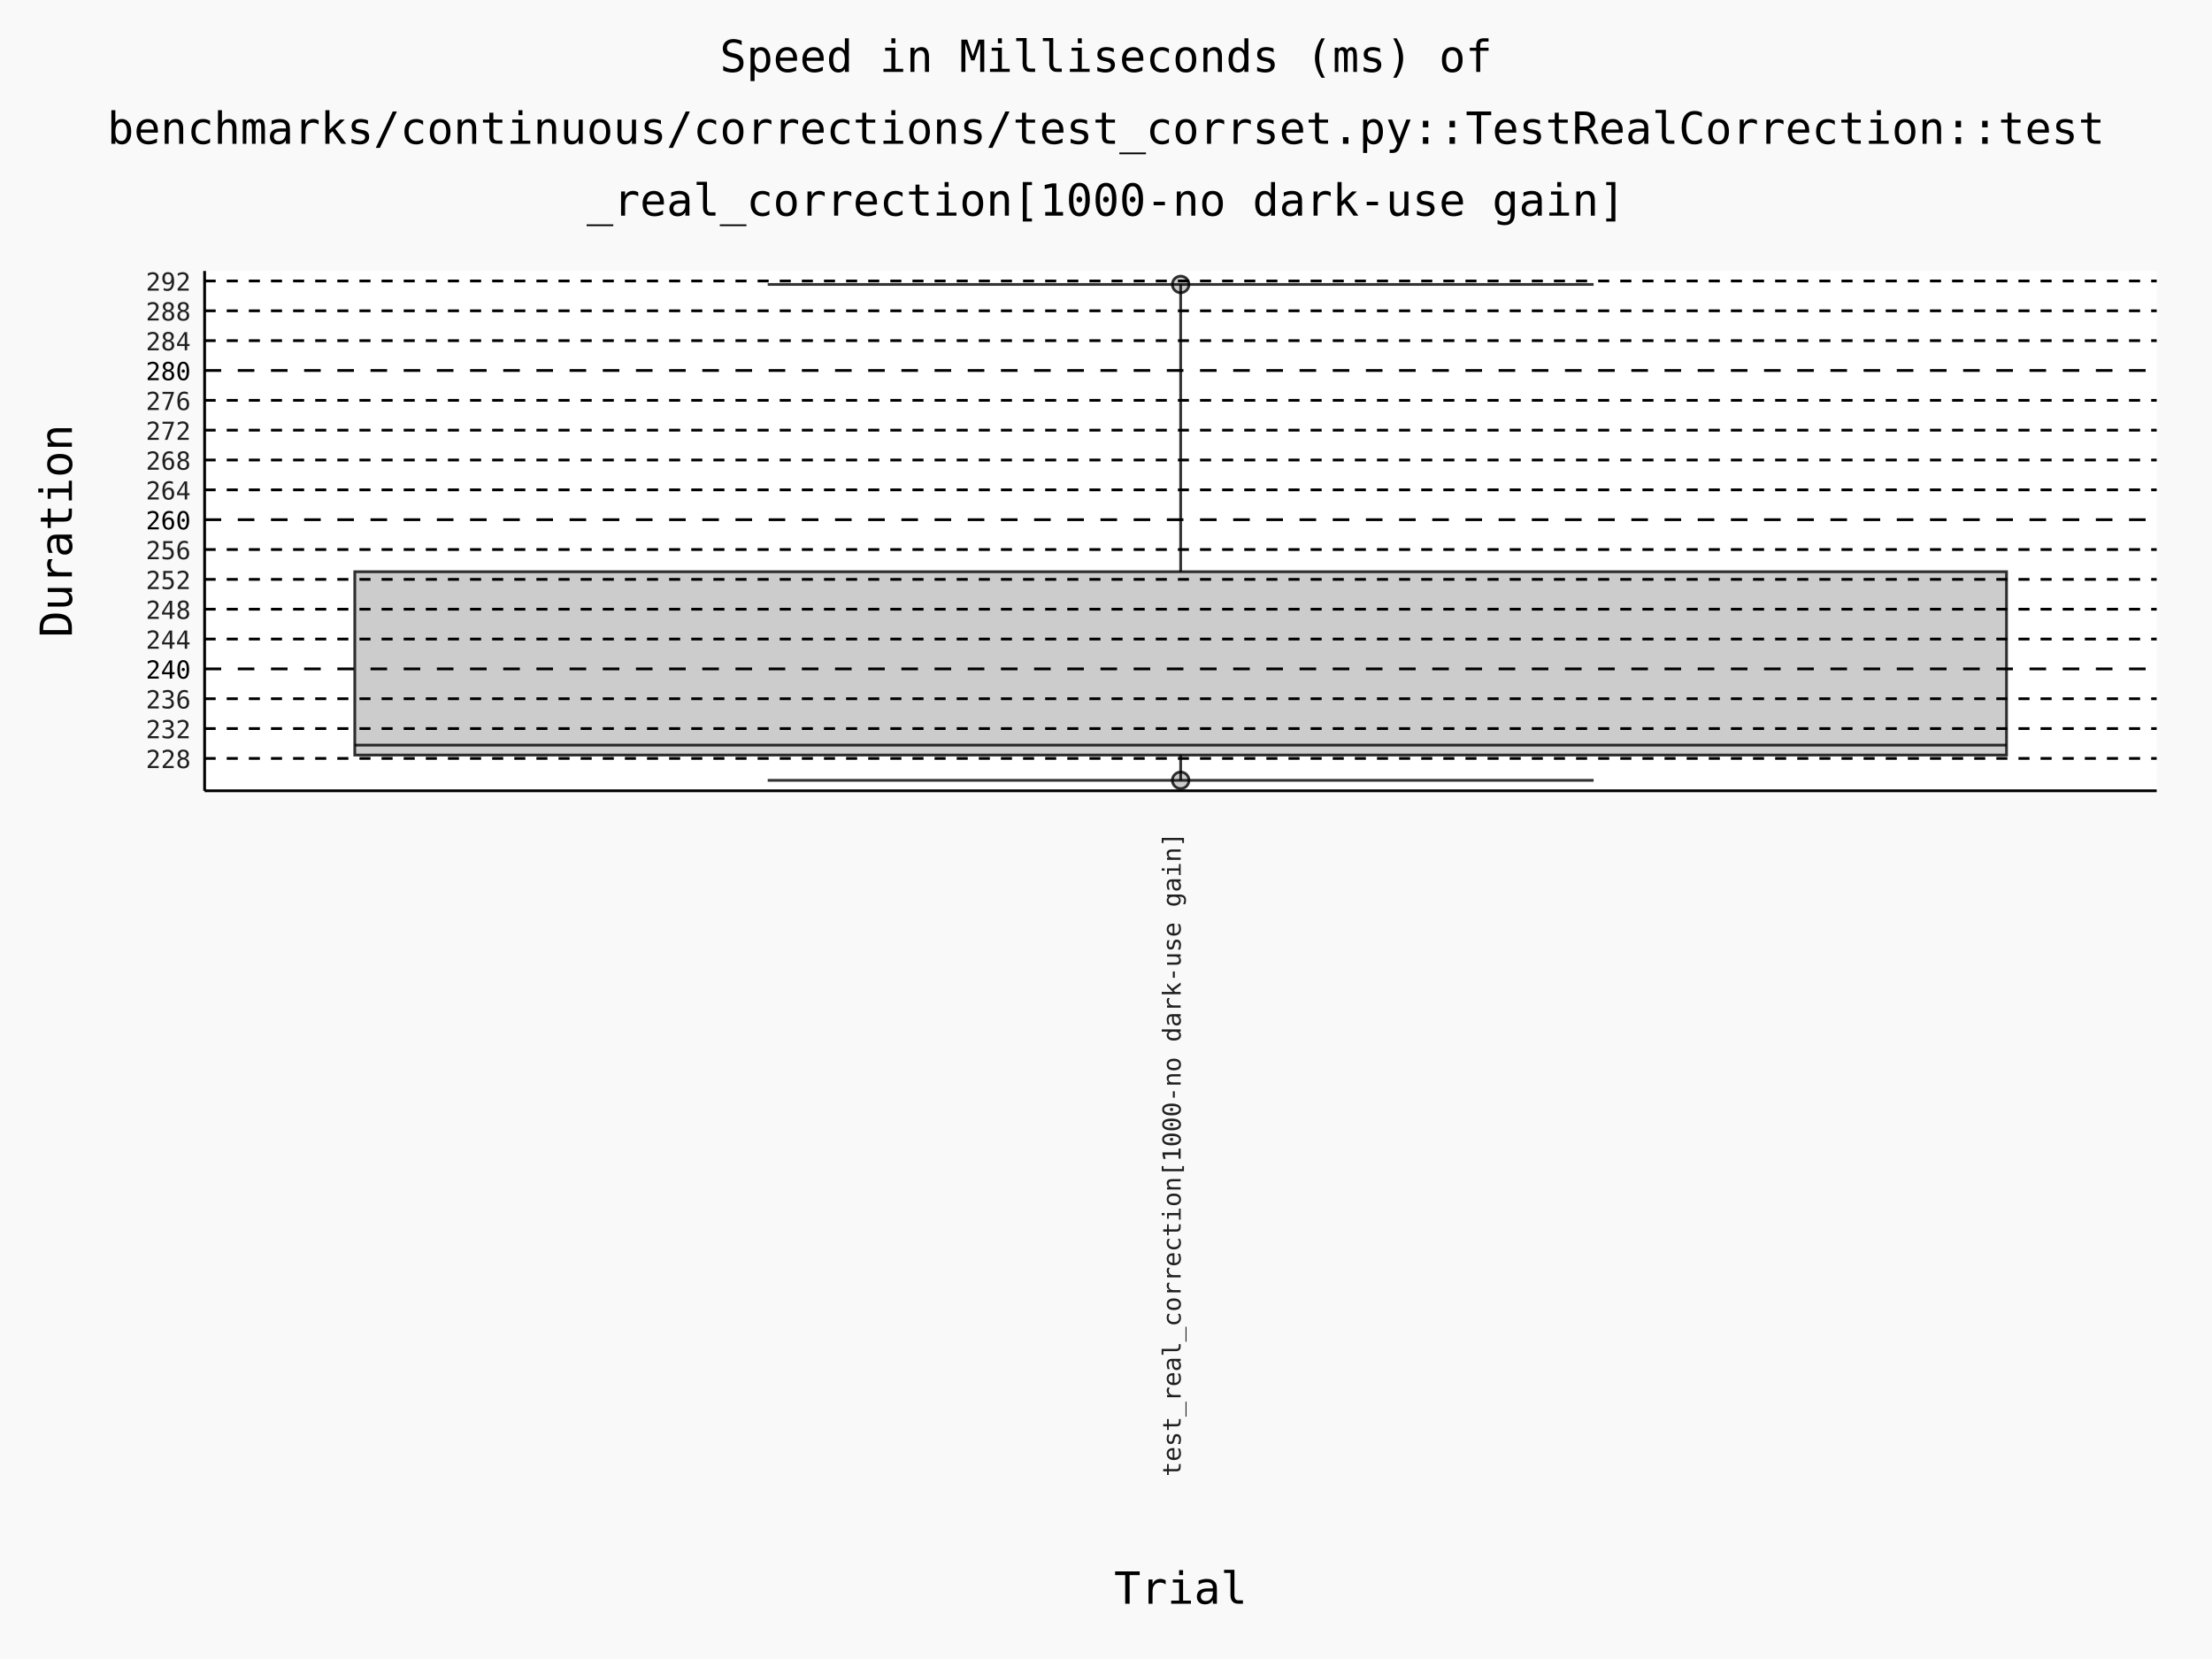
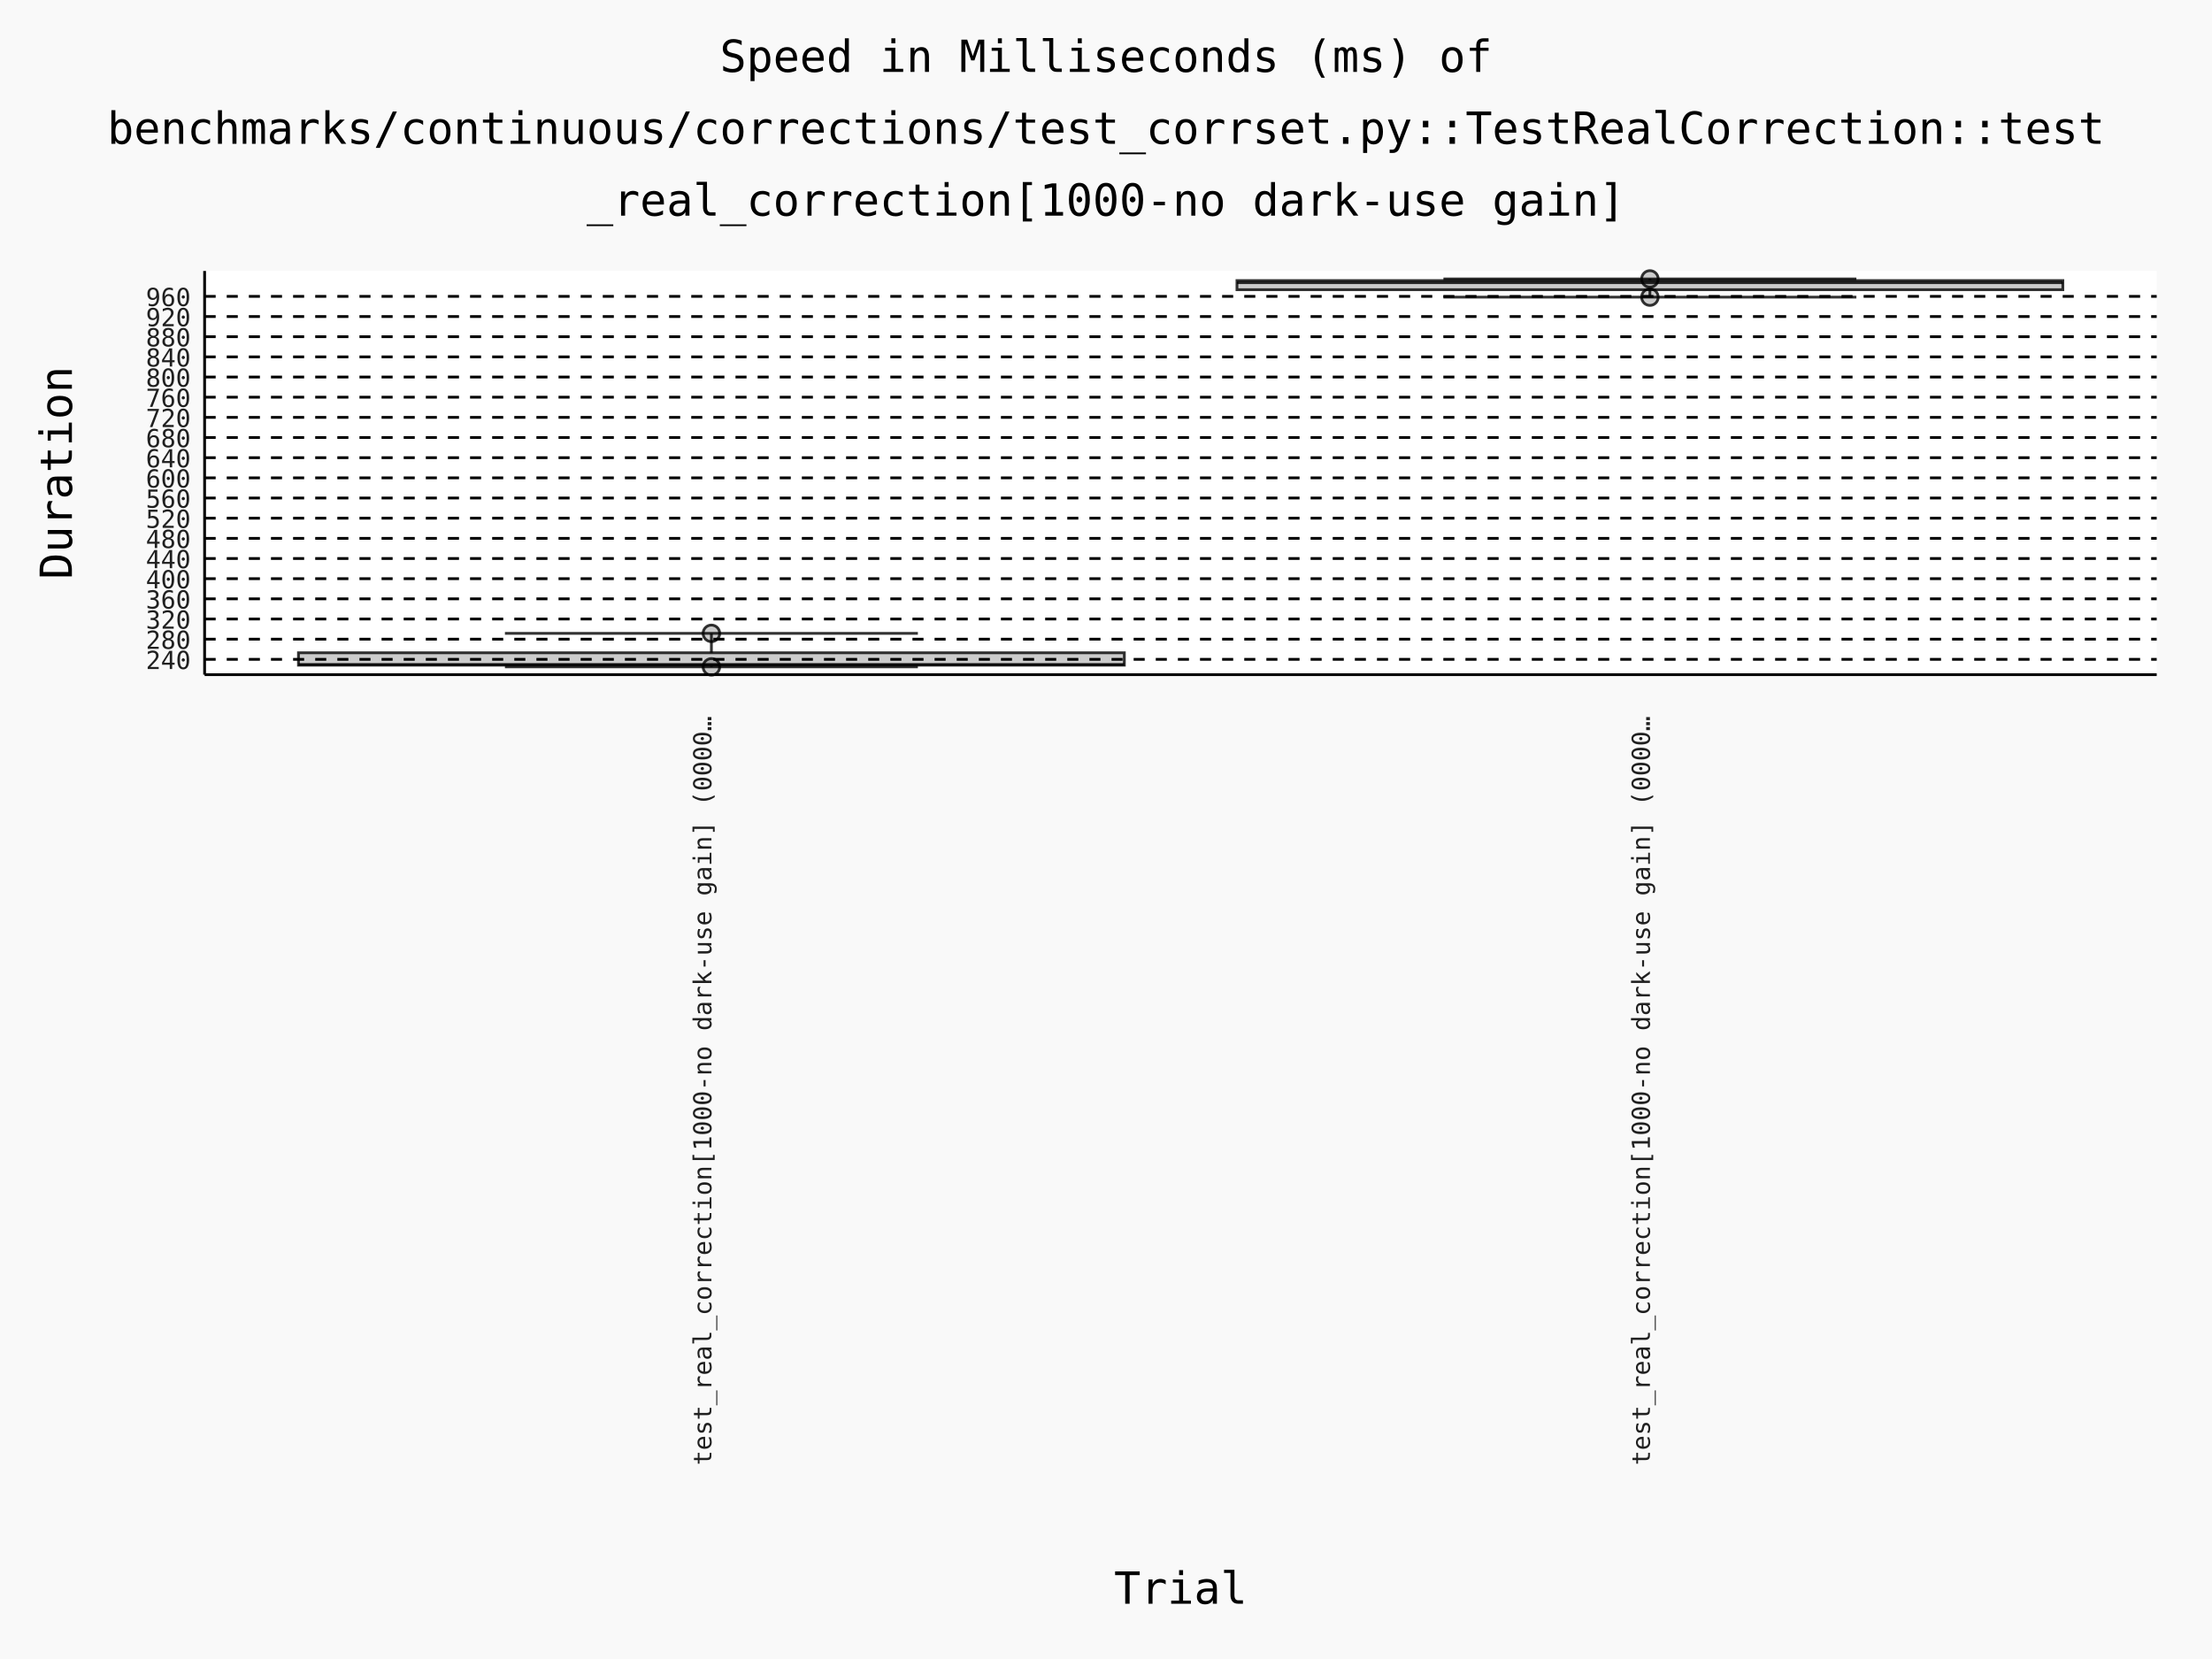
- <svg xmlns="http://www.w3.org/2000/svg" id="chart-169b383d-0d6b-49f8-9529-08d1734357e6" class="pygal-chart" viewBox="0 0 800 600">
+ <svg xmlns="http://www.w3.org/2000/svg" id="chart-ffb54270-3d4a-4111-a9ef-3617c8cfc1a8" class="pygal-chart" viewBox="0 0 800 600">
  <defs>
-     <style type="text/css">#chart-169b383d-0d6b-49f8-9529-08d1734357e6{-webkit-user-select:none;-webkit-font-smoothing:antialiased;font-family:Consolas,"Deja Vu Sans Mono","Bitstream Vera Sans Mono","Courier New",monospace}#chart-169b383d-0d6b-49f8-9529-08d1734357e6 .title{font-family:Consolas,"Deja Vu Sans Mono","Bitstream Vera Sans Mono","Courier New",monospace;font-size:16px}#chart-169b383d-0d6b-49f8-9529-08d1734357e6 .legends .legend text{font-family:Consolas,"Deja Vu Sans Mono","Bitstream Vera Sans Mono","Courier New",monospace;font-size:14px}#chart-169b383d-0d6b-49f8-9529-08d1734357e6 .axis text{font-family:Consolas,"Deja Vu Sans Mono","Bitstream Vera Sans Mono","Courier New",monospace;font-size:10px}#chart-169b383d-0d6b-49f8-9529-08d1734357e6 .axis text.major{font-family:Consolas,"Deja Vu Sans Mono","Bitstream Vera Sans Mono","Courier New",monospace;font-size:10px}#chart-169b383d-0d6b-49f8-9529-08d1734357e6 .text-overlay text.value{font-family:Consolas,"Deja Vu Sans Mono","Bitstream Vera Sans Mono","Courier New",monospace;font-size:16px}#chart-169b383d-0d6b-49f8-9529-08d1734357e6 .text-overlay text.label{font-family:Consolas,"Deja Vu Sans Mono","Bitstream Vera Sans Mono","Courier New",monospace;font-size:10px}#chart-169b383d-0d6b-49f8-9529-08d1734357e6 .tooltip{font-family:Consolas,"Deja Vu Sans Mono","Bitstream Vera Sans Mono","Courier New",monospace;font-size:14px}#chart-169b383d-0d6b-49f8-9529-08d1734357e6 text.no_data{font-family:Consolas,"Deja Vu Sans Mono","Bitstream Vera Sans Mono","Courier New",monospace;font-size:64px}
- #chart-169b383d-0d6b-49f8-9529-08d1734357e6{background-color:rgba(249,249,249,1)}#chart-169b383d-0d6b-49f8-9529-08d1734357e6 path,#chart-169b383d-0d6b-49f8-9529-08d1734357e6 line,#chart-169b383d-0d6b-49f8-9529-08d1734357e6 rect,#chart-169b383d-0d6b-49f8-9529-08d1734357e6 circle{-webkit-transition:150ms;-moz-transition:150ms;transition:150ms}#chart-169b383d-0d6b-49f8-9529-08d1734357e6 .graph &gt; .background{fill:rgba(249,249,249,1)}#chart-169b383d-0d6b-49f8-9529-08d1734357e6 .plot &gt; .background{fill:rgba(255,255,255,1)}#chart-169b383d-0d6b-49f8-9529-08d1734357e6 .graph{fill:rgba(0,0,0,.87)}#chart-169b383d-0d6b-49f8-9529-08d1734357e6 text.no_data{fill:rgba(0,0,0,1)}#chart-169b383d-0d6b-49f8-9529-08d1734357e6 .title{fill:rgba(0,0,0,1)}#chart-169b383d-0d6b-49f8-9529-08d1734357e6 .legends .legend text{fill:rgba(0,0,0,.87)}#chart-169b383d-0d6b-49f8-9529-08d1734357e6 .legends .legend:hover text{fill:rgba(0,0,0,1)}#chart-169b383d-0d6b-49f8-9529-08d1734357e6 .axis .line{stroke:rgba(0,0,0,1)}#chart-169b383d-0d6b-49f8-9529-08d1734357e6 .axis .guide.line{stroke:rgba(0,0,0,.54)}#chart-169b383d-0d6b-49f8-9529-08d1734357e6 .axis .major.line{stroke:rgba(0,0,0,.87)}#chart-169b383d-0d6b-49f8-9529-08d1734357e6 .axis text.major{fill:rgba(0,0,0,1)}#chart-169b383d-0d6b-49f8-9529-08d1734357e6 .axis.y .guides:hover .guide.line,#chart-169b383d-0d6b-49f8-9529-08d1734357e6 .line-graph .axis.x .guides:hover .guide.line,#chart-169b383d-0d6b-49f8-9529-08d1734357e6 .stackedline-graph .axis.x .guides:hover .guide.line,#chart-169b383d-0d6b-49f8-9529-08d1734357e6 .xy-graph .axis.x .guides:hover .guide.line{stroke:rgba(0,0,0,1)}#chart-169b383d-0d6b-49f8-9529-08d1734357e6 .axis .guides:hover text{fill:rgba(0,0,0,1)}#chart-169b383d-0d6b-49f8-9529-08d1734357e6 .reactive{fill-opacity:.7;stroke-opacity:.8;stroke-width:1}#chart-169b383d-0d6b-49f8-9529-08d1734357e6 .ci{stroke:rgba(0,0,0,.87)}#chart-169b383d-0d6b-49f8-9529-08d1734357e6 .reactive.active,#chart-169b383d-0d6b-49f8-9529-08d1734357e6 .active .reactive{fill-opacity:.8;stroke-opacity:.9;stroke-width:4}#chart-169b383d-0d6b-49f8-9529-08d1734357e6 .ci .reactive.active{stroke-width:1.5}#chart-169b383d-0d6b-49f8-9529-08d1734357e6 .series text{fill:rgba(0,0,0,1)}#chart-169b383d-0d6b-49f8-9529-08d1734357e6 .tooltip rect{fill:rgba(255,255,255,1);stroke:rgba(0,0,0,1);-webkit-transition:opacity 150ms;-moz-transition:opacity 150ms;transition:opacity 150ms}#chart-169b383d-0d6b-49f8-9529-08d1734357e6 .tooltip .label{fill:rgba(0,0,0,.87)}#chart-169b383d-0d6b-49f8-9529-08d1734357e6 .tooltip .label{fill:rgba(0,0,0,.87)}#chart-169b383d-0d6b-49f8-9529-08d1734357e6 .tooltip .legend{font-size:.8em;fill:rgba(0,0,0,.54)}#chart-169b383d-0d6b-49f8-9529-08d1734357e6 .tooltip .x_label{font-size:.6em;fill:rgba(0,0,0,1)}#chart-169b383d-0d6b-49f8-9529-08d1734357e6 .tooltip .xlink{font-size:.5em;text-decoration:underline}#chart-169b383d-0d6b-49f8-9529-08d1734357e6 .tooltip .value{font-size:1.5em}#chart-169b383d-0d6b-49f8-9529-08d1734357e6 .bound{font-size:.5em}#chart-169b383d-0d6b-49f8-9529-08d1734357e6 .max-value{font-size:.75em;fill:rgba(0,0,0,.54)}#chart-169b383d-0d6b-49f8-9529-08d1734357e6 .map-element{fill:rgba(255,255,255,1);stroke:rgba(0,0,0,.54) !important}#chart-169b383d-0d6b-49f8-9529-08d1734357e6 .map-element .reactive{fill-opacity:inherit;stroke-opacity:inherit}#chart-169b383d-0d6b-49f8-9529-08d1734357e6 .color-0,#chart-169b383d-0d6b-49f8-9529-08d1734357e6 .color-0 a:visited{stroke:#000000;fill:#000000}#chart-169b383d-0d6b-49f8-9529-08d1734357e6 .text-overlay .color-0 text{fill:white}
- #chart-169b383d-0d6b-49f8-9529-08d1734357e6 text.no_data{text-anchor:middle}#chart-169b383d-0d6b-49f8-9529-08d1734357e6 .guide.line{fill:none}#chart-169b383d-0d6b-49f8-9529-08d1734357e6 .centered{text-anchor:middle}#chart-169b383d-0d6b-49f8-9529-08d1734357e6 .title{text-anchor:middle}#chart-169b383d-0d6b-49f8-9529-08d1734357e6 .legends .legend text{fill-opacity:1}#chart-169b383d-0d6b-49f8-9529-08d1734357e6 .axis.x text{text-anchor:middle}#chart-169b383d-0d6b-49f8-9529-08d1734357e6 .axis.x:not(.web) text[transform]{text-anchor:start}#chart-169b383d-0d6b-49f8-9529-08d1734357e6 .axis.x:not(.web) text[transform].backwards{text-anchor:end}#chart-169b383d-0d6b-49f8-9529-08d1734357e6 .axis.y text{text-anchor:end}#chart-169b383d-0d6b-49f8-9529-08d1734357e6 .axis.y text[transform].backwards{text-anchor:start}#chart-169b383d-0d6b-49f8-9529-08d1734357e6 .axis.y2 text{text-anchor:start}#chart-169b383d-0d6b-49f8-9529-08d1734357e6 .axis.y2 text[transform].backwards{text-anchor:end}#chart-169b383d-0d6b-49f8-9529-08d1734357e6 .axis .guide.line{stroke-dasharray:4,4;stroke:black}#chart-169b383d-0d6b-49f8-9529-08d1734357e6 .axis .major.guide.line{stroke-dasharray:6,6;stroke:black}#chart-169b383d-0d6b-49f8-9529-08d1734357e6 .horizontal .axis.y .guide.line,#chart-169b383d-0d6b-49f8-9529-08d1734357e6 .horizontal .axis.y2 .guide.line,#chart-169b383d-0d6b-49f8-9529-08d1734357e6 .vertical .axis.x .guide.line{opacity:0}#chart-169b383d-0d6b-49f8-9529-08d1734357e6 .horizontal .axis.always_show .guide.line,#chart-169b383d-0d6b-49f8-9529-08d1734357e6 .vertical .axis.always_show .guide.line{opacity:1 !important}#chart-169b383d-0d6b-49f8-9529-08d1734357e6 .axis.y .guides:hover .guide.line,#chart-169b383d-0d6b-49f8-9529-08d1734357e6 .axis.y2 .guides:hover .guide.line,#chart-169b383d-0d6b-49f8-9529-08d1734357e6 .axis.x .guides:hover .guide.line{opacity:1}#chart-169b383d-0d6b-49f8-9529-08d1734357e6 .axis .guides:hover text{opacity:1}#chart-169b383d-0d6b-49f8-9529-08d1734357e6 .nofill{fill:none}#chart-169b383d-0d6b-49f8-9529-08d1734357e6 .subtle-fill{fill-opacity:.2}#chart-169b383d-0d6b-49f8-9529-08d1734357e6 .dot{stroke-width:1px;fill-opacity:1;stroke-opacity:1}#chart-169b383d-0d6b-49f8-9529-08d1734357e6 .dot.active{stroke-width:5px}#chart-169b383d-0d6b-49f8-9529-08d1734357e6 .dot.negative{fill:transparent}#chart-169b383d-0d6b-49f8-9529-08d1734357e6 text,#chart-169b383d-0d6b-49f8-9529-08d1734357e6 tspan{stroke:none !important}#chart-169b383d-0d6b-49f8-9529-08d1734357e6 .series text.active{opacity:1}#chart-169b383d-0d6b-49f8-9529-08d1734357e6 .tooltip rect{fill-opacity:.95;stroke-width:.5}#chart-169b383d-0d6b-49f8-9529-08d1734357e6 .tooltip text{fill-opacity:1}#chart-169b383d-0d6b-49f8-9529-08d1734357e6 .showable{visibility:hidden}#chart-169b383d-0d6b-49f8-9529-08d1734357e6 .showable.shown{visibility:visible}#chart-169b383d-0d6b-49f8-9529-08d1734357e6 .gauge-background{fill:rgba(229,229,229,1);stroke:none}#chart-169b383d-0d6b-49f8-9529-08d1734357e6 .bg-lines{stroke:rgba(249,249,249,1);stroke-width:2px}
+     <style type="text/css">#chart-ffb54270-3d4a-4111-a9ef-3617c8cfc1a8{-webkit-user-select:none;-webkit-font-smoothing:antialiased;font-family:Consolas,"Deja Vu Sans Mono","Bitstream Vera Sans Mono","Courier New",monospace}#chart-ffb54270-3d4a-4111-a9ef-3617c8cfc1a8 .title{font-family:Consolas,"Deja Vu Sans Mono","Bitstream Vera Sans Mono","Courier New",monospace;font-size:16px}#chart-ffb54270-3d4a-4111-a9ef-3617c8cfc1a8 .legends .legend text{font-family:Consolas,"Deja Vu Sans Mono","Bitstream Vera Sans Mono","Courier New",monospace;font-size:14px}#chart-ffb54270-3d4a-4111-a9ef-3617c8cfc1a8 .axis text{font-family:Consolas,"Deja Vu Sans Mono","Bitstream Vera Sans Mono","Courier New",monospace;font-size:10px}#chart-ffb54270-3d4a-4111-a9ef-3617c8cfc1a8 .axis text.major{font-family:Consolas,"Deja Vu Sans Mono","Bitstream Vera Sans Mono","Courier New",monospace;font-size:10px}#chart-ffb54270-3d4a-4111-a9ef-3617c8cfc1a8 .text-overlay text.value{font-family:Consolas,"Deja Vu Sans Mono","Bitstream Vera Sans Mono","Courier New",monospace;font-size:16px}#chart-ffb54270-3d4a-4111-a9ef-3617c8cfc1a8 .text-overlay text.label{font-family:Consolas,"Deja Vu Sans Mono","Bitstream Vera Sans Mono","Courier New",monospace;font-size:10px}#chart-ffb54270-3d4a-4111-a9ef-3617c8cfc1a8 .tooltip{font-family:Consolas,"Deja Vu Sans Mono","Bitstream Vera Sans Mono","Courier New",monospace;font-size:14px}#chart-ffb54270-3d4a-4111-a9ef-3617c8cfc1a8 text.no_data{font-family:Consolas,"Deja Vu Sans Mono","Bitstream Vera Sans Mono","Courier New",monospace;font-size:64px}
+ #chart-ffb54270-3d4a-4111-a9ef-3617c8cfc1a8{background-color:rgba(249,249,249,1)}#chart-ffb54270-3d4a-4111-a9ef-3617c8cfc1a8 path,#chart-ffb54270-3d4a-4111-a9ef-3617c8cfc1a8 line,#chart-ffb54270-3d4a-4111-a9ef-3617c8cfc1a8 rect,#chart-ffb54270-3d4a-4111-a9ef-3617c8cfc1a8 circle{-webkit-transition:150ms;-moz-transition:150ms;transition:150ms}#chart-ffb54270-3d4a-4111-a9ef-3617c8cfc1a8 .graph &gt; .background{fill:rgba(249,249,249,1)}#chart-ffb54270-3d4a-4111-a9ef-3617c8cfc1a8 .plot &gt; .background{fill:rgba(255,255,255,1)}#chart-ffb54270-3d4a-4111-a9ef-3617c8cfc1a8 .graph{fill:rgba(0,0,0,.87)}#chart-ffb54270-3d4a-4111-a9ef-3617c8cfc1a8 text.no_data{fill:rgba(0,0,0,1)}#chart-ffb54270-3d4a-4111-a9ef-3617c8cfc1a8 .title{fill:rgba(0,0,0,1)}#chart-ffb54270-3d4a-4111-a9ef-3617c8cfc1a8 .legends .legend text{fill:rgba(0,0,0,.87)}#chart-ffb54270-3d4a-4111-a9ef-3617c8cfc1a8 .legends .legend:hover text{fill:rgba(0,0,0,1)}#chart-ffb54270-3d4a-4111-a9ef-3617c8cfc1a8 .axis .line{stroke:rgba(0,0,0,1)}#chart-ffb54270-3d4a-4111-a9ef-3617c8cfc1a8 .axis .guide.line{stroke:rgba(0,0,0,.54)}#chart-ffb54270-3d4a-4111-a9ef-3617c8cfc1a8 .axis .major.line{stroke:rgba(0,0,0,.87)}#chart-ffb54270-3d4a-4111-a9ef-3617c8cfc1a8 .axis text.major{fill:rgba(0,0,0,1)}#chart-ffb54270-3d4a-4111-a9ef-3617c8cfc1a8 .axis.y .guides:hover .guide.line,#chart-ffb54270-3d4a-4111-a9ef-3617c8cfc1a8 .line-graph .axis.x .guides:hover .guide.line,#chart-ffb54270-3d4a-4111-a9ef-3617c8cfc1a8 .stackedline-graph .axis.x .guides:hover .guide.line,#chart-ffb54270-3d4a-4111-a9ef-3617c8cfc1a8 .xy-graph .axis.x .guides:hover .guide.line{stroke:rgba(0,0,0,1)}#chart-ffb54270-3d4a-4111-a9ef-3617c8cfc1a8 .axis .guides:hover text{fill:rgba(0,0,0,1)}#chart-ffb54270-3d4a-4111-a9ef-3617c8cfc1a8 .reactive{fill-opacity:.7;stroke-opacity:.8;stroke-width:1}#chart-ffb54270-3d4a-4111-a9ef-3617c8cfc1a8 .ci{stroke:rgba(0,0,0,.87)}#chart-ffb54270-3d4a-4111-a9ef-3617c8cfc1a8 .reactive.active,#chart-ffb54270-3d4a-4111-a9ef-3617c8cfc1a8 .active .reactive{fill-opacity:.8;stroke-opacity:.9;stroke-width:4}#chart-ffb54270-3d4a-4111-a9ef-3617c8cfc1a8 .ci .reactive.active{stroke-width:1.5}#chart-ffb54270-3d4a-4111-a9ef-3617c8cfc1a8 .series text{fill:rgba(0,0,0,1)}#chart-ffb54270-3d4a-4111-a9ef-3617c8cfc1a8 .tooltip rect{fill:rgba(255,255,255,1);stroke:rgba(0,0,0,1);-webkit-transition:opacity 150ms;-moz-transition:opacity 150ms;transition:opacity 150ms}#chart-ffb54270-3d4a-4111-a9ef-3617c8cfc1a8 .tooltip .label{fill:rgba(0,0,0,.87)}#chart-ffb54270-3d4a-4111-a9ef-3617c8cfc1a8 .tooltip .label{fill:rgba(0,0,0,.87)}#chart-ffb54270-3d4a-4111-a9ef-3617c8cfc1a8 .tooltip .legend{font-size:.8em;fill:rgba(0,0,0,.54)}#chart-ffb54270-3d4a-4111-a9ef-3617c8cfc1a8 .tooltip .x_label{font-size:.6em;fill:rgba(0,0,0,1)}#chart-ffb54270-3d4a-4111-a9ef-3617c8cfc1a8 .tooltip .xlink{font-size:.5em;text-decoration:underline}#chart-ffb54270-3d4a-4111-a9ef-3617c8cfc1a8 .tooltip .value{font-size:1.5em}#chart-ffb54270-3d4a-4111-a9ef-3617c8cfc1a8 .bound{font-size:.5em}#chart-ffb54270-3d4a-4111-a9ef-3617c8cfc1a8 .max-value{font-size:.75em;fill:rgba(0,0,0,.54)}#chart-ffb54270-3d4a-4111-a9ef-3617c8cfc1a8 .map-element{fill:rgba(255,255,255,1);stroke:rgba(0,0,0,.54) !important}#chart-ffb54270-3d4a-4111-a9ef-3617c8cfc1a8 .map-element .reactive{fill-opacity:inherit;stroke-opacity:inherit}#chart-ffb54270-3d4a-4111-a9ef-3617c8cfc1a8 .color-0,#chart-ffb54270-3d4a-4111-a9ef-3617c8cfc1a8 .color-0 a:visited{stroke:#000000;fill:#000000}#chart-ffb54270-3d4a-4111-a9ef-3617c8cfc1a8 .color-1,#chart-ffb54270-3d4a-4111-a9ef-3617c8cfc1a8 .color-1 a:visited{stroke:#000000;fill:#000000}#chart-ffb54270-3d4a-4111-a9ef-3617c8cfc1a8 .text-overlay .color-0 text{fill:white}#chart-ffb54270-3d4a-4111-a9ef-3617c8cfc1a8 .text-overlay .color-1 text{fill:white}
+ #chart-ffb54270-3d4a-4111-a9ef-3617c8cfc1a8 text.no_data{text-anchor:middle}#chart-ffb54270-3d4a-4111-a9ef-3617c8cfc1a8 .guide.line{fill:none}#chart-ffb54270-3d4a-4111-a9ef-3617c8cfc1a8 .centered{text-anchor:middle}#chart-ffb54270-3d4a-4111-a9ef-3617c8cfc1a8 .title{text-anchor:middle}#chart-ffb54270-3d4a-4111-a9ef-3617c8cfc1a8 .legends .legend text{fill-opacity:1}#chart-ffb54270-3d4a-4111-a9ef-3617c8cfc1a8 .axis.x text{text-anchor:middle}#chart-ffb54270-3d4a-4111-a9ef-3617c8cfc1a8 .axis.x:not(.web) text[transform]{text-anchor:start}#chart-ffb54270-3d4a-4111-a9ef-3617c8cfc1a8 .axis.x:not(.web) text[transform].backwards{text-anchor:end}#chart-ffb54270-3d4a-4111-a9ef-3617c8cfc1a8 .axis.y text{text-anchor:end}#chart-ffb54270-3d4a-4111-a9ef-3617c8cfc1a8 .axis.y text[transform].backwards{text-anchor:start}#chart-ffb54270-3d4a-4111-a9ef-3617c8cfc1a8 .axis.y2 text{text-anchor:start}#chart-ffb54270-3d4a-4111-a9ef-3617c8cfc1a8 .axis.y2 text[transform].backwards{text-anchor:end}#chart-ffb54270-3d4a-4111-a9ef-3617c8cfc1a8 .axis .guide.line{stroke-dasharray:4,4;stroke:black}#chart-ffb54270-3d4a-4111-a9ef-3617c8cfc1a8 .axis .major.guide.line{stroke-dasharray:6,6;stroke:black}#chart-ffb54270-3d4a-4111-a9ef-3617c8cfc1a8 .horizontal .axis.y .guide.line,#chart-ffb54270-3d4a-4111-a9ef-3617c8cfc1a8 .horizontal .axis.y2 .guide.line,#chart-ffb54270-3d4a-4111-a9ef-3617c8cfc1a8 .vertical .axis.x .guide.line{opacity:0}#chart-ffb54270-3d4a-4111-a9ef-3617c8cfc1a8 .horizontal .axis.always_show .guide.line,#chart-ffb54270-3d4a-4111-a9ef-3617c8cfc1a8 .vertical .axis.always_show .guide.line{opacity:1 !important}#chart-ffb54270-3d4a-4111-a9ef-3617c8cfc1a8 .axis.y .guides:hover .guide.line,#chart-ffb54270-3d4a-4111-a9ef-3617c8cfc1a8 .axis.y2 .guides:hover .guide.line,#chart-ffb54270-3d4a-4111-a9ef-3617c8cfc1a8 .axis.x .guides:hover .guide.line{opacity:1}#chart-ffb54270-3d4a-4111-a9ef-3617c8cfc1a8 .axis .guides:hover text{opacity:1}#chart-ffb54270-3d4a-4111-a9ef-3617c8cfc1a8 .nofill{fill:none}#chart-ffb54270-3d4a-4111-a9ef-3617c8cfc1a8 .subtle-fill{fill-opacity:.2}#chart-ffb54270-3d4a-4111-a9ef-3617c8cfc1a8 .dot{stroke-width:1px;fill-opacity:1;stroke-opacity:1}#chart-ffb54270-3d4a-4111-a9ef-3617c8cfc1a8 .dot.active{stroke-width:5px}#chart-ffb54270-3d4a-4111-a9ef-3617c8cfc1a8 .dot.negative{fill:transparent}#chart-ffb54270-3d4a-4111-a9ef-3617c8cfc1a8 text,#chart-ffb54270-3d4a-4111-a9ef-3617c8cfc1a8 tspan{stroke:none !important}#chart-ffb54270-3d4a-4111-a9ef-3617c8cfc1a8 .series text.active{opacity:1}#chart-ffb54270-3d4a-4111-a9ef-3617c8cfc1a8 .tooltip rect{fill-opacity:.95;stroke-width:.5}#chart-ffb54270-3d4a-4111-a9ef-3617c8cfc1a8 .tooltip text{fill-opacity:1}#chart-ffb54270-3d4a-4111-a9ef-3617c8cfc1a8 .showable{visibility:hidden}#chart-ffb54270-3d4a-4111-a9ef-3617c8cfc1a8 .showable.shown{visibility:visible}#chart-ffb54270-3d4a-4111-a9ef-3617c8cfc1a8 .gauge-background{fill:rgba(229,229,229,1);stroke:none}#chart-ffb54270-3d4a-4111-a9ef-3617c8cfc1a8 .bg-lines{stroke:rgba(249,249,249,1);stroke-width:2px}
.tooltip .value{font-size:1em !important}.axis text{font-size:9px !important}</style>
  </defs>
  <g class="graph custombox-graph vertical">
    <rect x="0" y="0" width="800" height="600" class="background" />
    <g transform="translate(74, 98)" class="plot">
-       <rect x="0" y="0" width="706.0" height="188.0" class="background" />
+       <rect x="0" y="0" width="706.0" height="146.0" class="background" />
      <g class="axis y always_show">
-         <path d="M0 188 h706" class="line" />
+         <path d="M0 146 h706" class="line" />
        <g class="guides">
-           <path d="M0 176.29 h706" class="guide line" />
-           <text x="-5" y="179.79" class="">228</text>
+           <path d="M0 140.458 h706" class="guide line" />
+           <text x="-5" y="143.958" class="">240</text>
        </g>
        <g class="guides">
-           <path d="M0 165.498 h706" class="guide line" />
-           <text x="-5" y="168.998" class="">232</text>
+           <path d="M0 133.165 h706" class="guide line" />
+           <text x="-5" y="136.665" class="">280</text>
        </g>
        <g class="guides">
-           <path d="M0 154.706 h706" class="guide line" />
-           <text x="-5" y="158.206" class="">236</text>
+           <path d="M0 125.872 h706" class="guide line" />
+           <text x="-5" y="129.372" class="">320</text>
        </g>
        <g class="guides">
-           <path d="M0 143.914 h706" class="major guide line" />
-           <text x="-5" y="147.414" class="major">240</text>
+           <path d="M0 118.579 h706" class="guide line" />
+           <text x="-5" y="122.079" class="">360</text>
        </g>
        <g class="guides">
-           <path d="M0 133.122 h706" class="guide line" />
-           <text x="-5" y="136.622" class="">244</text>
+           <path d="M0 111.287 h706" class="guide line" />
+           <text x="-5" y="114.787" class="">400</text>
        </g>
        <g class="guides">
-           <path d="M0 122.33 h706" class="guide line" />
-           <text x="-5" y="125.83" class="">248</text>
+           <path d="M0 103.994 h706" class="guide line" />
+           <text x="-5" y="107.494" class="">440</text>
        </g>
        <g class="guides">
-           <path d="M0 111.537 h706" class="guide line" />
-           <text x="-5" y="115.037" class="">252</text>
+           <path d="M0 96.701 h706" class="guide line" />
+           <text x="-5" y="100.201" class="">480</text>
        </g>
        <g class="guides">
-           <path d="M0 100.745 h706" class="guide line" />
-           <text x="-5" y="104.245" class="">256</text>
+           <path d="M0 89.409 h706" class="guide line" />
+           <text x="-5" y="92.909" class="">520</text>
        </g>
        <g class="guides">
-           <path d="M0 89.953 h706" class="major guide line" />
-           <text x="-5" y="93.453" class="major">260</text>
+           <path d="M0 82.116 h706" class="guide line" />
+           <text x="-5" y="85.616" class="">560</text>
        </g>
        <g class="guides">
-           <path d="M0 79.161 h706" class="guide line" />
-           <text x="-5" y="82.661" class="">264</text>
+           <path d="M0 74.823 h706" class="guide line" />
+           <text x="-5" y="78.323" class="">600</text>
        </g>
        <g class="guides">
-           <path d="M0 68.369 h706" class="guide line" />
-           <text x="-5" y="71.869" class="">268</text>
+           <path d="M0 67.53 h706" class="guide line" />
+           <text x="-5" y="71.03" class="">640</text>
        </g>
        <g class="guides">
-           <path d="M0 57.576 h706" class="guide line" />
-           <text x="-5" y="61.076" class="">272</text>
+           <path d="M0 60.238 h706" class="guide line" />
+           <text x="-5" y="63.738" class="">680</text>
        </g>
        <g class="guides">
-           <path d="M0 46.784 h706" class="guide line" />
-           <text x="-5" y="50.284" class="">276</text>
+           <path d="M0 52.945 h706" class="guide line" />
+           <text x="-5" y="56.445" class="">720</text>
        </g>
        <g class="guides">
-           <path d="M0 35.992 h706" class="major guide line" />
-           <text x="-5" y="39.492" class="major">280</text>
+           <path d="M0 45.652 h706" class="guide line" />
+           <text x="-5" y="49.152" class="">760</text>
        </g>
        <g class="guides">
-           <path d="M0 25.2 h706" class="guide line" />
-           <text x="-5" y="28.7" class="">284</text>
+           <path d="M0 38.36 h706" class="guide line" />
+           <text x="-5" y="41.86" class="">800</text>
        </g>
        <g class="guides">
-           <path d="M0 14.408 h706" class="guide line" />
-           <text x="-5" y="17.908" class="">288</text>
+           <path d="M0 31.067 h706" class="guide line" />
+           <text x="-5" y="34.567" class="">840</text>
        </g>
        <g class="guides">
-           <path d="M0 3.615 h706" class="guide line" />
-           <text x="-5" y="7.115" class="">292</text>
+           <path d="M0 23.774 h706" class="guide line" />
+           <text x="-5" y="27.274" class="">880</text>
+         </g>
+         <g class="guides">
+           <path d="M0 16.482 h706" class="guide line" />
+           <text x="-5" y="19.982" class="">920</text>
+         </g>
+         <g class="guides">
+           <path d="M0 9.189 h706" class="guide line" />
+           <text x="-5" y="12.689" class="">960</text>
        </g>
      </g>
      <g class="axis x">
-         <path d="M0 0 v188" class="line" />
+         <path d="M0 0 v146" class="line" />
        <g class="guides">
-           <path d="M353 0 v188" class="guide line" />
-           <text x="353.0" y="203.0" class="backwards" transform="rotate(270 353 203)">test_real_correction[1000-no dark-use gain]</text>
+           <path d="M183.288 0 v146" class="guide line" />
+           <text x="183.288" y="161.0" class="backwards" transform="rotate(270 183.2885 161)">test_real_correction[1000-no dark-use gain] (0000…</text>
+         </g>
+         <g class="guides">
+           <path d="M522.712 0 v146" class="guide line" />
+           <text x="522.712" y="161.0" class="backwards" transform="rotate(270 522.7115 161)">test_real_correction[1000-no dark-use gain] (0000…</text>
        </g>
      </g>
      <g class="series serie-0 color-0">
        <g class="boxes">
          <g class="box">
-             <path stroke-width="3" d="M203.654 184.218 L502.346 184.218" class="reactive tooltip-trigger" />
-             <path stroke-width="3" d="M54.308 171.484 L651.692 171.484" class="reactive tooltip-trigger" />
-             <path stroke-width="3" d="M203.654 4.874 L502.346 4.874" class="reactive tooltip-trigger" />
-             <path stroke-width="2" d="M353 184.218 L353 175.081" class="reactive tooltip-trigger" />
-             <path stroke-width="2" d="M353 4.874 L353 108.768" class="reactive tooltip-trigger" />
-             <rect x="54.308" y="108.768" height="66.313" width="597.385" class="subtle-fill reactive tooltip-trigger" />
-             <circle cx="353.0" cy="184.218" r="3" class="subtle-fill reactive tooltip-trigger" />
-             <circle cx="353.0" cy="4.874" r="3" class="subtle-fill reactive tooltip-trigger" />
+             <path stroke-width="3" d="M108.615 143.181 L257.962 143.181" class="reactive tooltip-trigger" />
+             <path stroke-width="3" d="M33.942 142.321 L332.635 142.321" class="reactive tooltip-trigger" />
+             <path stroke-width="3" d="M108.615 131.062 L257.962 131.062" class="reactive tooltip-trigger" />
+             <path stroke-width="2" d="M183.288 143.181 L183.288 142.564" class="reactive tooltip-trigger" />
+             <path stroke-width="2" d="M183.288 131.062 L183.288 138.083" class="reactive tooltip-trigger" />
+             <rect x="33.942" y="138.083" height="4.481" width="298.692" class="subtle-fill reactive tooltip-trigger" />
+             <circle cx="183.288" cy="143.181" r="3" class="subtle-fill reactive tooltip-trigger" />
+             <circle cx="183.288" cy="131.062" r="3" class="subtle-fill reactive tooltip-trigger" />
+           </g>
+         </g>
+       </g>
+       <g class="series serie-1 color-1">
+         <g class="boxes">
+           <g class="box">
+             <path stroke-width="3" d="M448.038 9.462 L597.385 9.462" class="reactive tooltip-trigger" />
+             <path stroke-width="3" d="M373.365 4.235 L672.058 4.235" class="reactive tooltip-trigger" />
+             <path stroke-width="3" d="M448.038 2.884 L597.385 2.884" class="reactive tooltip-trigger" />
+             <path stroke-width="2" d="M522.712 9.462 L522.712 6.778" class="reactive tooltip-trigger" />
+             <path stroke-width="2" d="M522.712 2.884 L522.712 3.476" class="reactive tooltip-trigger" />
+             <rect x="373.365" y="3.476" height="3.301" width="298.692" class="subtle-fill reactive tooltip-trigger" />
+             <circle cx="522.712" cy="9.462" r="3" class="subtle-fill reactive tooltip-trigger" />
+             <circle cx="522.712" cy="2.884" r="3" class="subtle-fill reactive tooltip-trigger" />
          </g>
        </g>
      </g>
    </g>
    <g class="titles">
      <text x="400.0" y="26" class="title plot_title">Speed in Milliseconds (ms) of</text>
      <text x="400.0" y="52" class="title plot_title">benchmarks/continuous/corrections/test_corrset.py::TestRealCorrection::test</text>
      <text x="400.0" y="78" class="title plot_title">_real_correction[1000-no dark-use gain]</text>
      <text x="427.0" y="580.0" class="title">Trial</text>
-       <text x="0" y="218.0" class="title" transform="rotate(-90 0 192)">Duration</text>
+       <text x="0" y="197.0" class="title" transform="rotate(-90 0 171)">Duration</text>
    </g>
    <g transform="translate(74, 98)" class="plot overlay">
      <g class="series serie-0 color-0" />
+       <g class="series serie-1 color-1" />
    </g>
    <g transform="translate(74, 98)" class="plot text-overlay">
      <g class="series serie-0 color-0" />
+       <g class="series serie-1 color-1" />
    </g>
    <g transform="translate(74, 98)" class="plot tooltip-overlay">
      <g transform="translate(0 0)" style="opacity: 0" class="tooltip">
        <rect rx="0" ry="0" width="0" height="0" class="tooltip-box" />
        <g class="text" />
      </g>
    </g>
  </g>
</svg>
